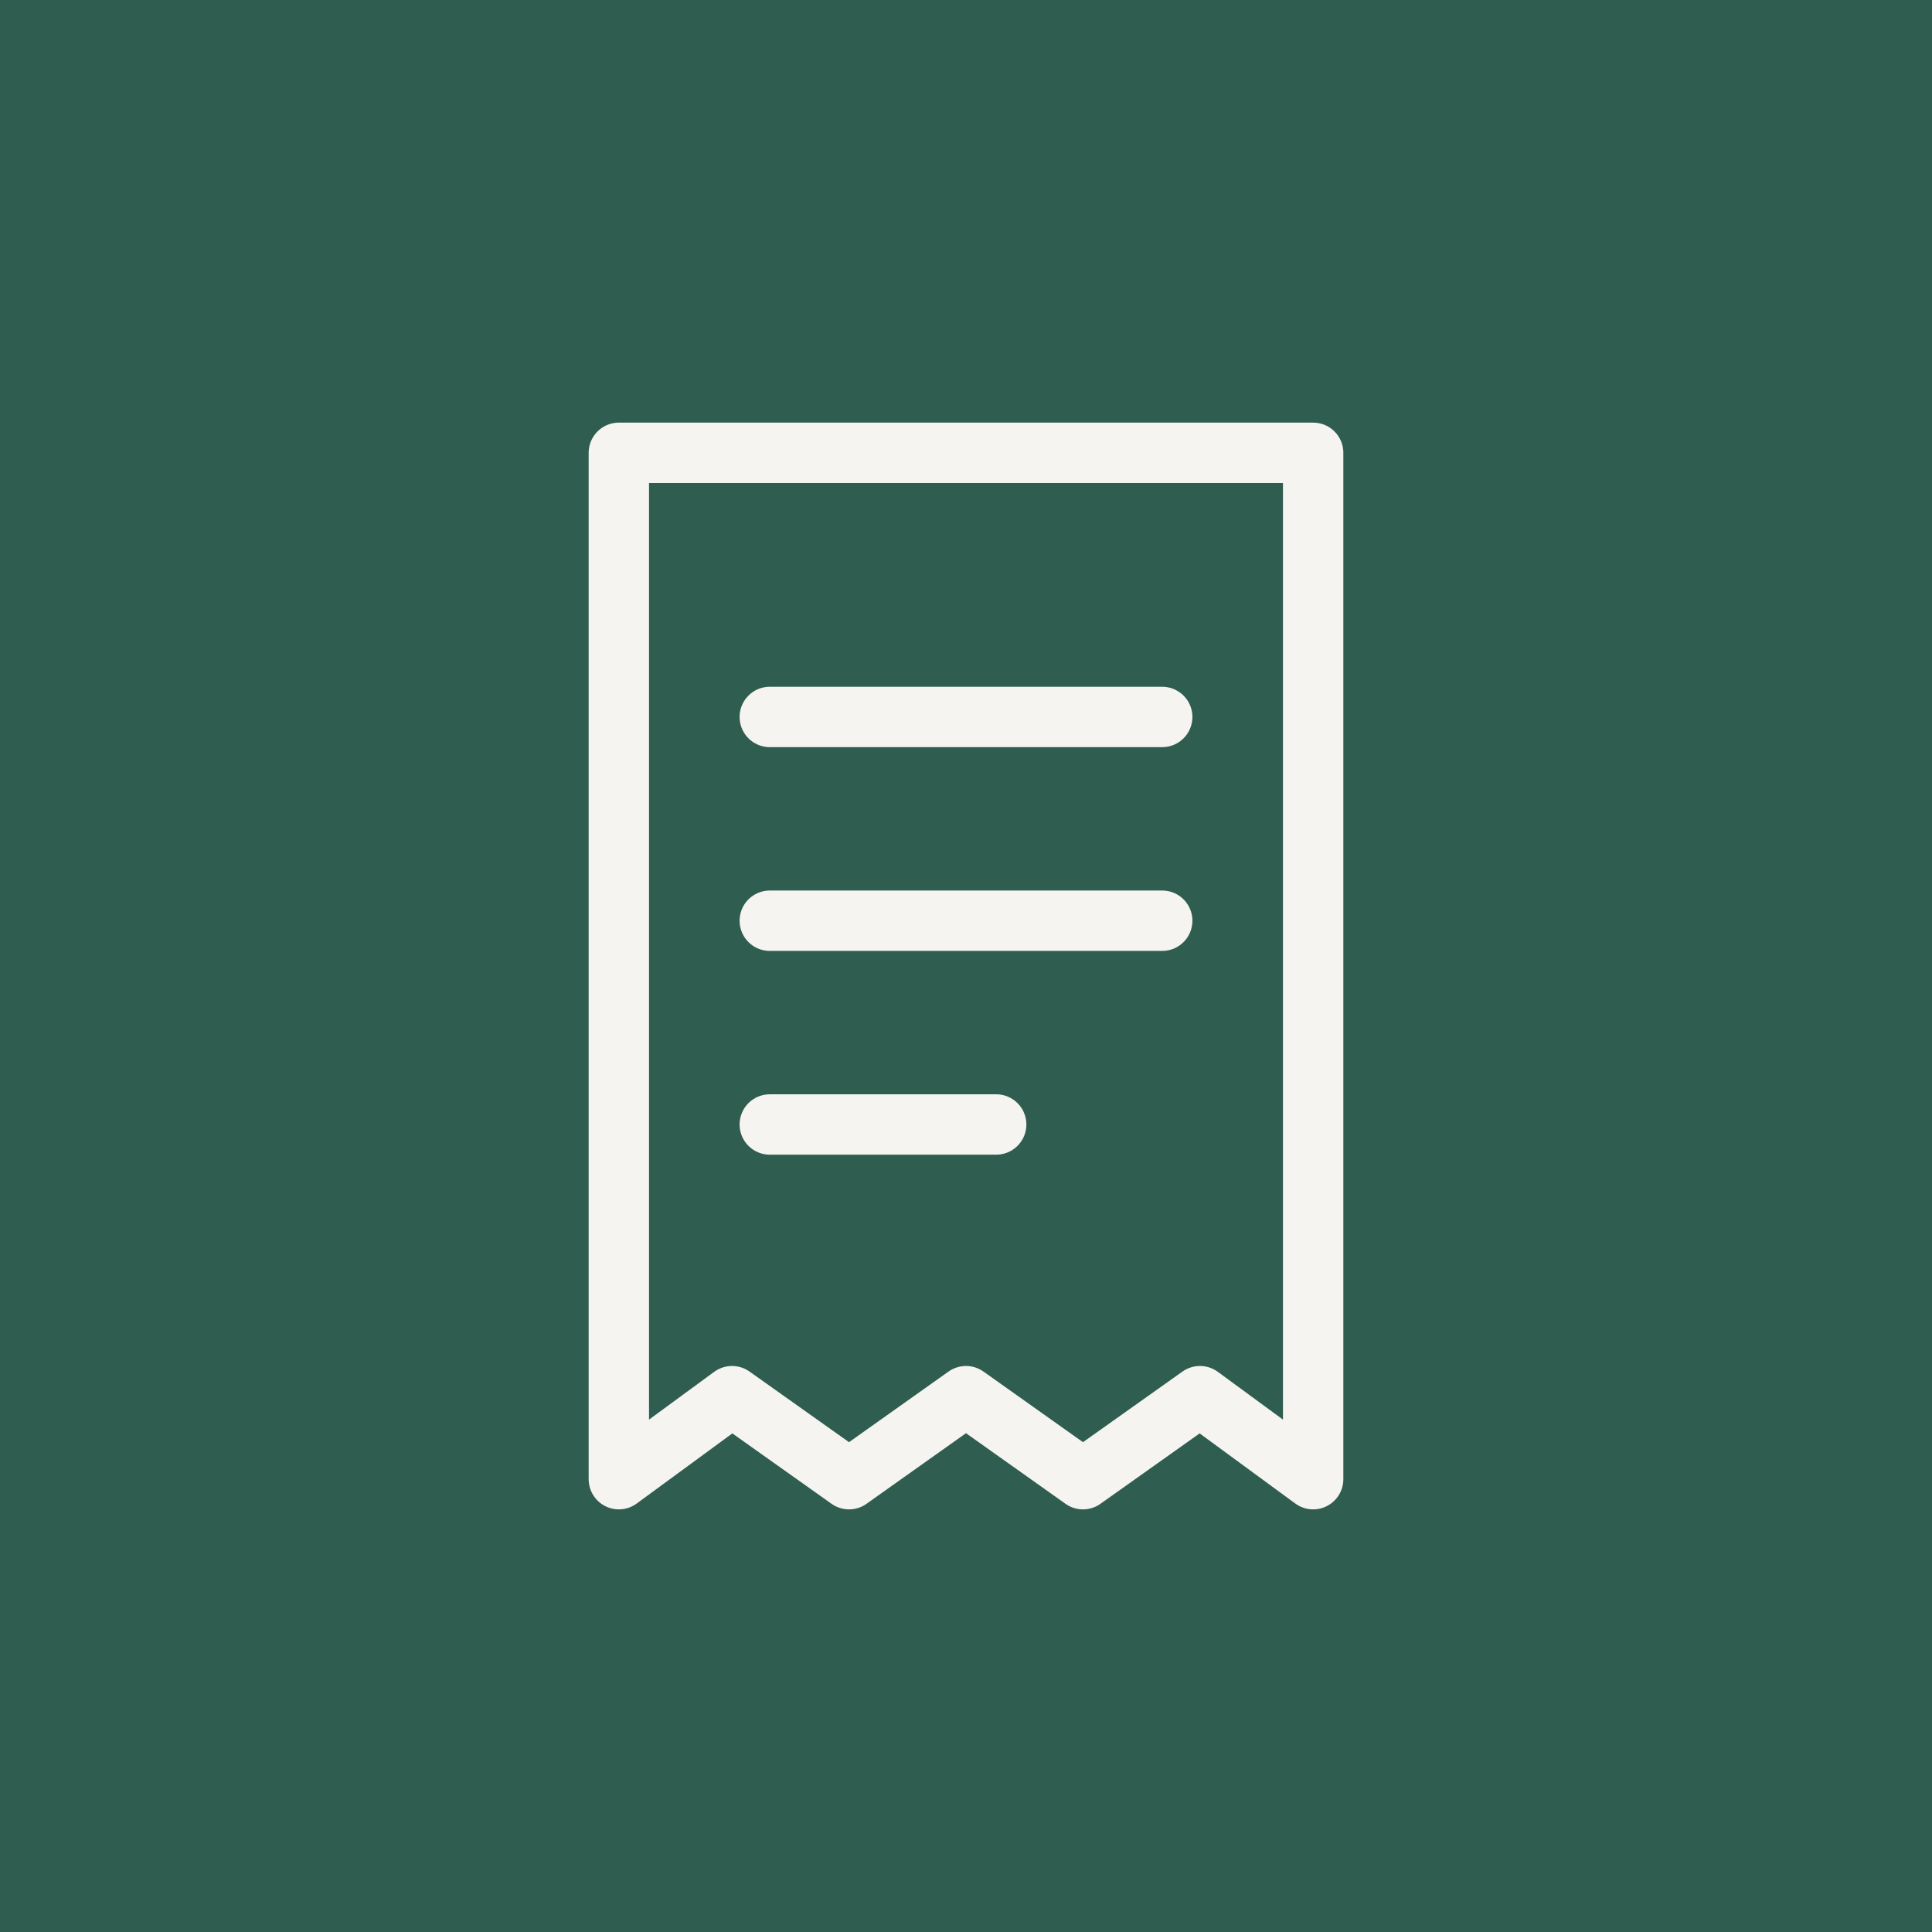
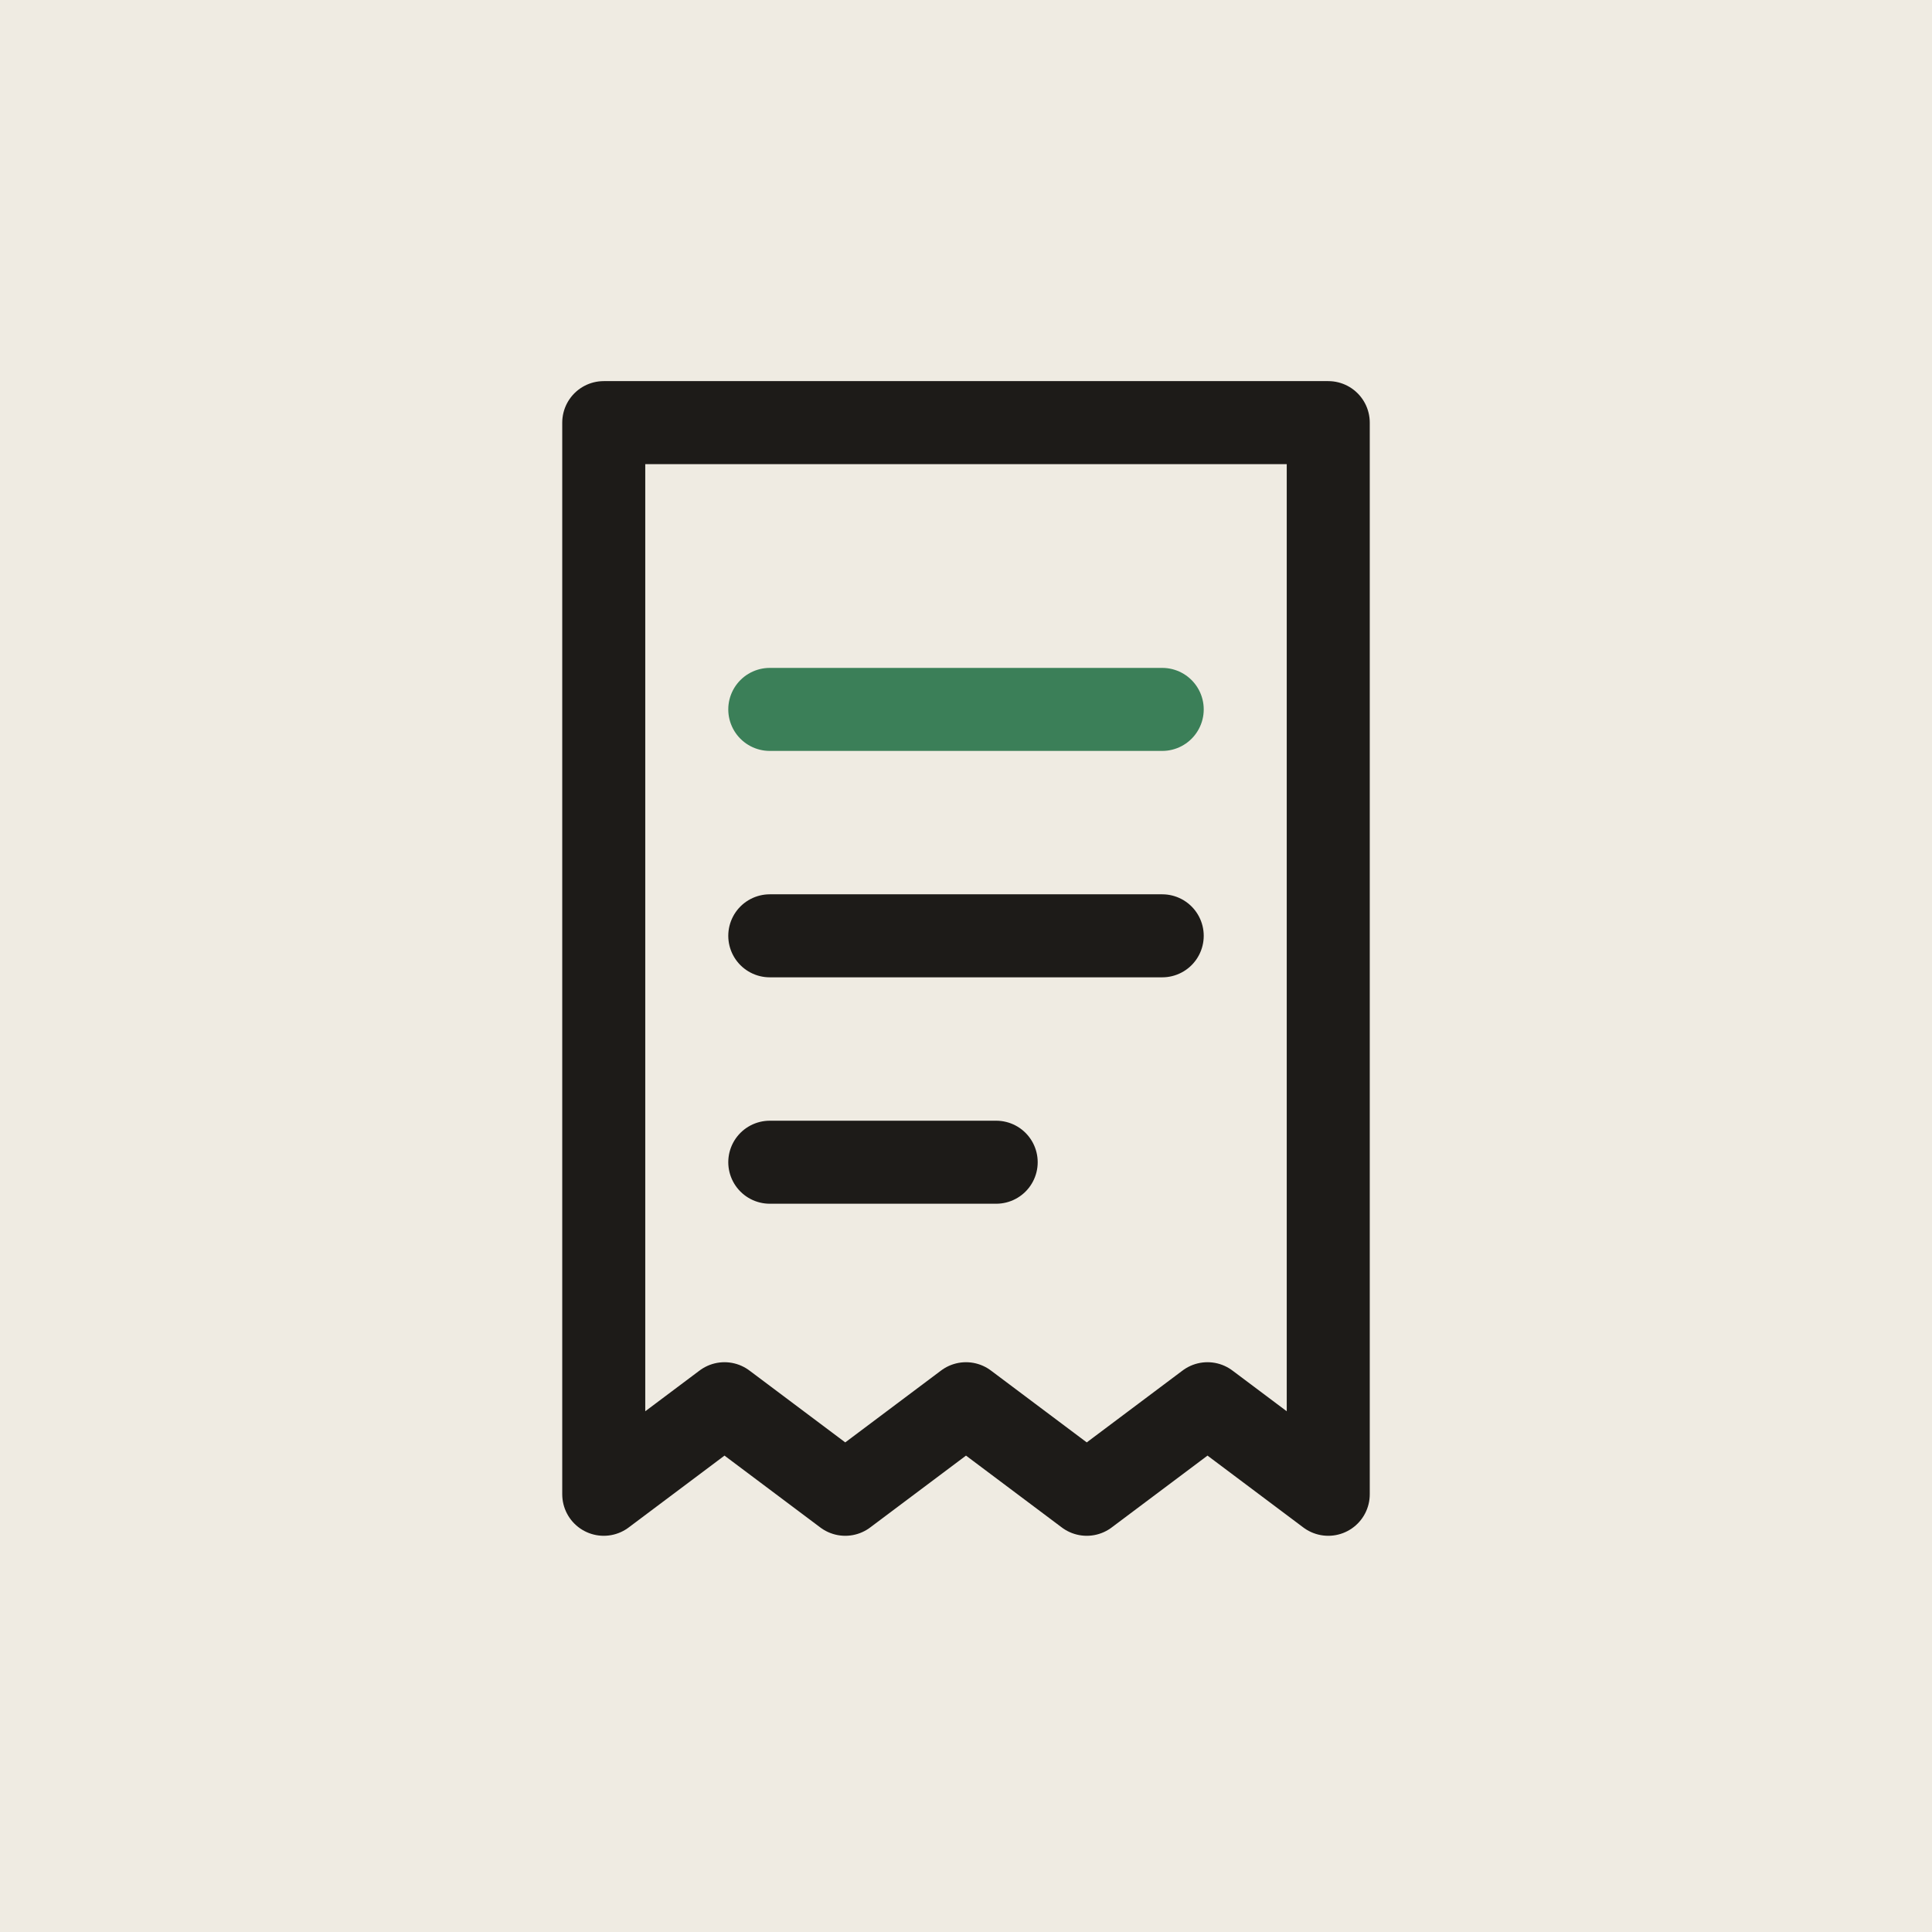
<svg xmlns="http://www.w3.org/2000/svg" viewBox="0 0 512 512">
-   <rect width="512" height="512" fill="#2f5d50" />
-   <g fill="none" stroke="#f5f4f1" stroke-width="16" stroke-linecap="round" stroke-linejoin="round">
-     <path d="M164 120h184v272l-30-22-31 22-31-22-31 22-31-22-30 22z" />
-     <path d="M204 190h104M204 244h104M204 298h60" />
+   <rect width="512" height="512" fill="#efebe2" />
+   <g fill="none" stroke-width="22" stroke-linecap="round" stroke-linejoin="round">
+     <path stroke="#1d1b18" d="M160 112h192v284l-32-24-32 24-32-24-32 24-32-24-32 24z" />
+     <path stroke="#3b7f58" d="M204 188h104" />
+     <path stroke="#1d1b18" d="M204 248h104M204 308h60" />
  </g>
</svg>
